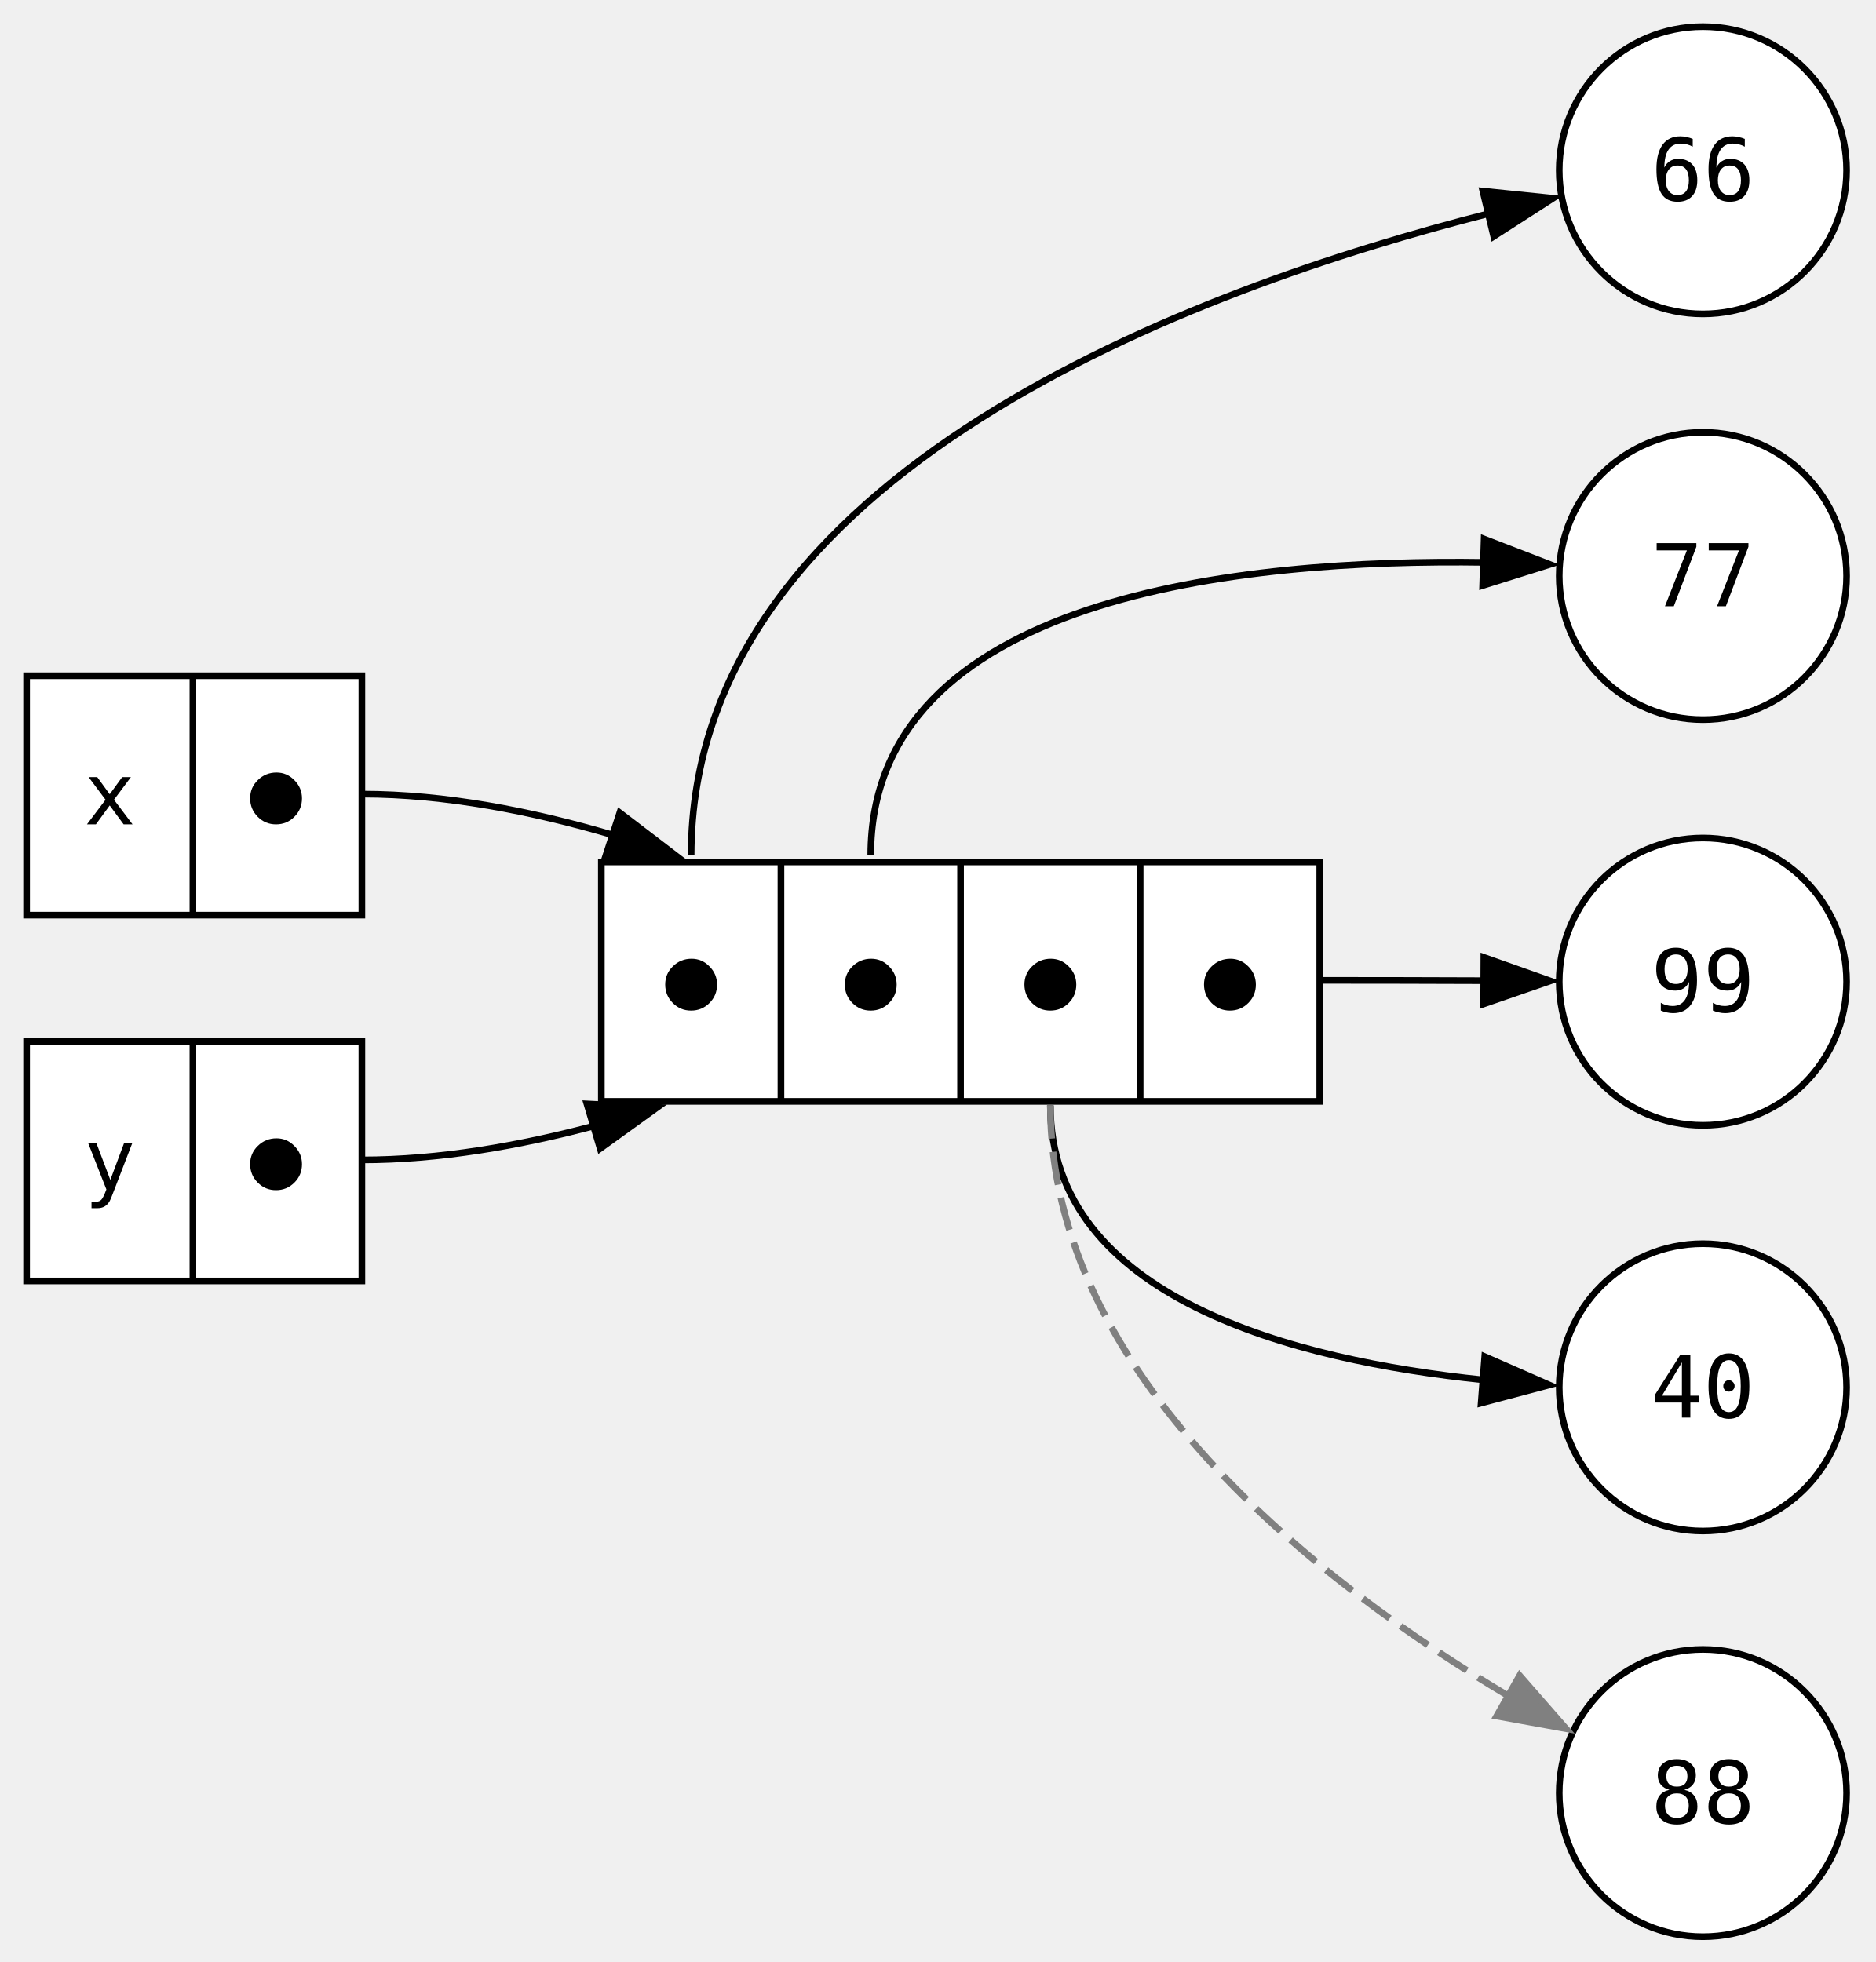
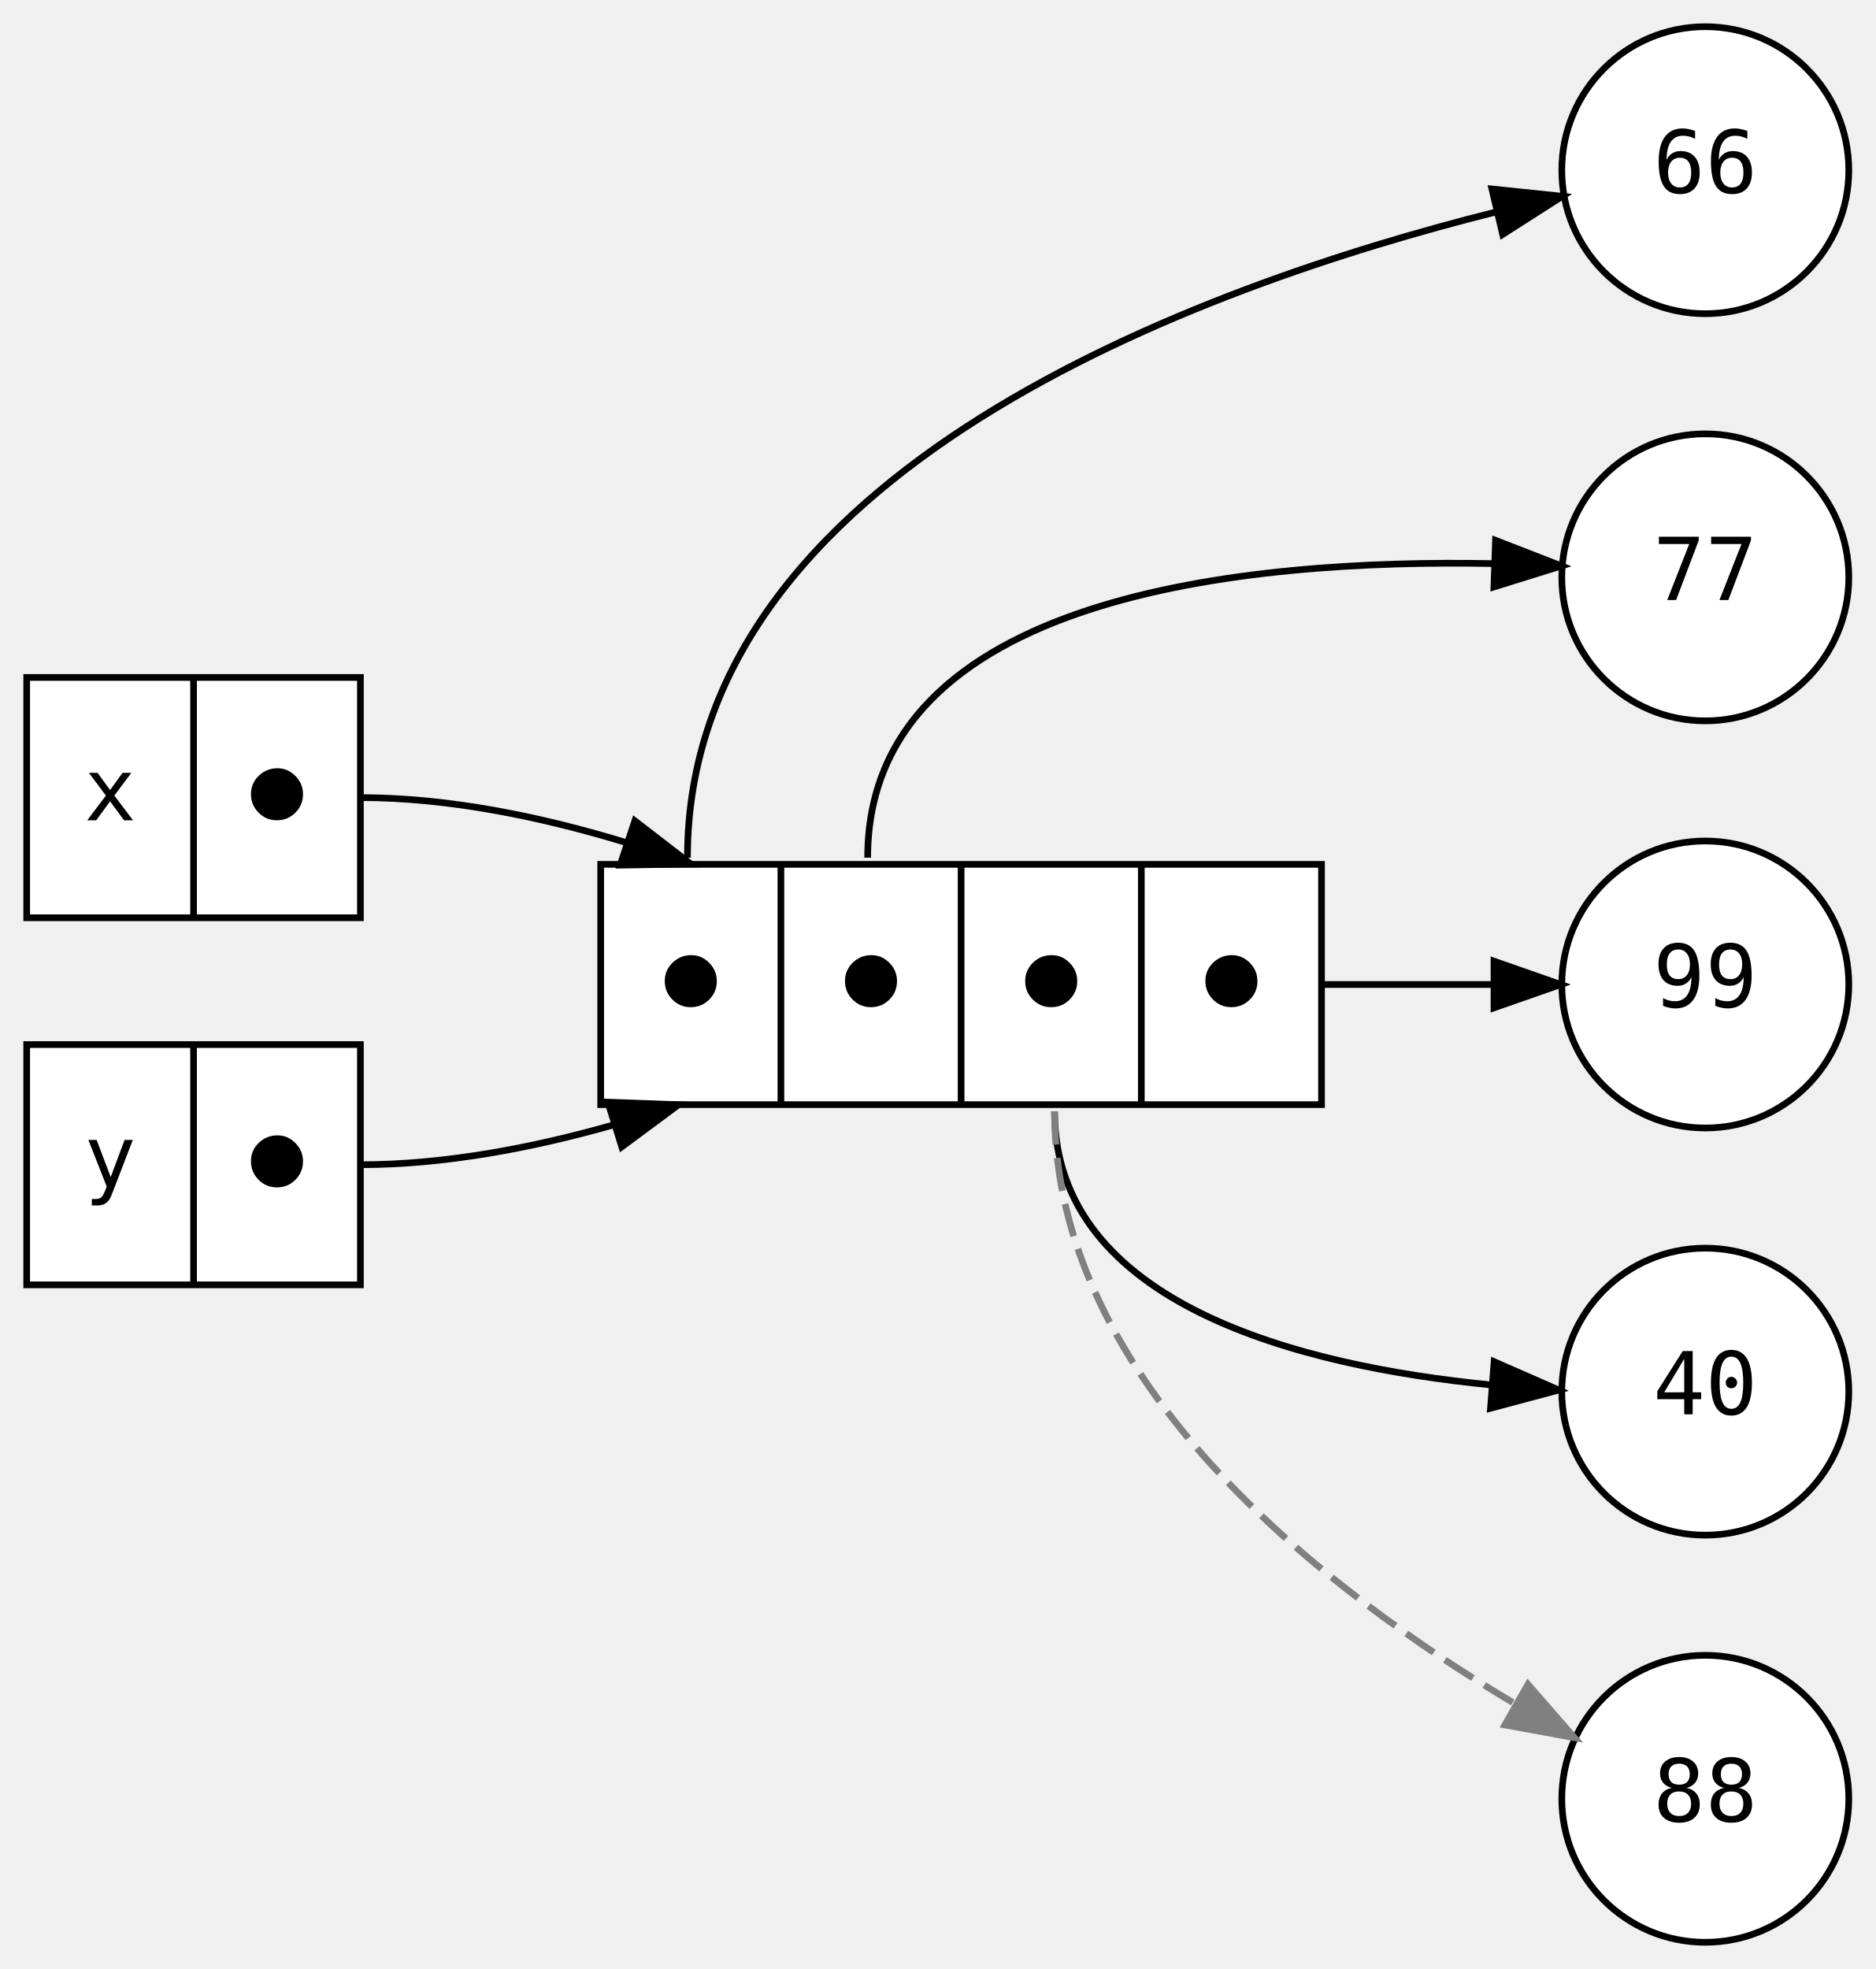
- <svg xmlns="http://www.w3.org/2000/svg" width="282pt" height="295pt" viewBox="0.00 0.00 282.00 295.00">
-   <g id="graph0" class="graph" transform="scale(1 1) rotate(0) translate(4 291.2)">
+ <svg xmlns="http://www.w3.org/2000/svg" width="281pt" height="295pt" viewBox="0.00 0.00 281.00 295.00">
+   <g id="graph0" class="graph" transform="scale(1 1) rotate(0) translate(4 291)">
    <g id="node1" class="node">
-       <polygon fill="white" stroke="black" points="0,-153.6 0,-189.6 50.4,-189.6 50.4,-153.6 0,-153.6" />
-       <text xml:space="preserve" text-anchor="middle" x="12.5" y="-167.25" font-family="monospace" font-size="13.00">x</text>
-       <polyline fill="none" stroke="black" points="25,-154 25,-189.6" />
-       <text xml:space="preserve" text-anchor="middle" x="37.5" y="-167.25" font-family="monospace" font-size="13.00">⬤</text>
+       <polygon fill="white" stroke="black" points="0,-153.5 0,-189.5 50,-189.5 50,-153.5 0,-153.5" />
+       <text text-anchor="middle" x="12.5" y="-168.1" font-family="monospace" font-size="13.00">x</text>
+       <polyline fill="none" stroke="black" points="25,-153.5 25,-189.5 " />
+       <text text-anchor="middle" x="37.5" y="-168.1" font-family="monospace" font-size="13.00">⬤</text>
    </g>
    <g id="node3" class="node">
-       <polygon fill="white" stroke="black" points="86.4,-125.6 86.4,-161.6 194.4,-161.6 194.4,-125.6 86.4,-125.6" />
-       <text xml:space="preserve" text-anchor="middle" x="99.9" y="-139.25" font-family="monospace" font-size="13.00">⬤</text>
-       <polyline fill="none" stroke="black" points="113.4,-126 113.4,-161.6" />
-       <text xml:space="preserve" text-anchor="middle" x="126.9" y="-139.25" font-family="monospace" font-size="13.00">⬤</text>
-       <polyline fill="none" stroke="black" points="140.4,-126 140.4,-161.6" />
-       <text xml:space="preserve" text-anchor="middle" x="153.9" y="-139.25" font-family="monospace" font-size="13.00">⬤</text>
-       <polyline fill="none" stroke="black" points="167.4,-126 167.4,-161.6" />
-       <text xml:space="preserve" text-anchor="middle" x="180.9" y="-139.25" font-family="monospace" font-size="13.00">⬤</text>
+       <polygon fill="white" stroke="black" points="86,-125.5 86,-161.5 194,-161.5 194,-125.5 86,-125.5" />
+       <text text-anchor="middle" x="99.5" y="-140.1" font-family="monospace" font-size="13.00">⬤</text>
+       <polyline fill="none" stroke="black" points="113,-125.5 113,-161.5 " />
+       <text text-anchor="middle" x="126.5" y="-140.1" font-family="monospace" font-size="13.00">⬤</text>
+       <polyline fill="none" stroke="black" points="140,-125.5 140,-161.5 " />
+       <text text-anchor="middle" x="153.5" y="-140.1" font-family="monospace" font-size="13.00">⬤</text>
+       <polyline fill="none" stroke="black" points="167,-125.5 167,-161.5 " />
+       <text text-anchor="middle" x="180.5" y="-140.1" font-family="monospace" font-size="13.00">⬤</text>
    </g>
    <g id="edge6" class="edge">
-       <path fill="none" stroke="black" d="M50.4,-171.8C62.93,-171.8 76.02,-169.23 88.17,-165.64" />
-       <polygon fill="black" stroke="black" points="89.17,-168.99 97.59,-162.56 87,-162.34 89.17,-168.99" />
+       <path fill="none" stroke="black" d="M50,-171.5C63.3,-171.5 77.21,-168.62 89.99,-164.71" />
+       <polygon fill="black" stroke="black" points="91.12,-168.02 99.51,-161.55 88.91,-161.38 91.12,-168.02" />
    </g>
    <g id="node2" class="node">
-       <polygon fill="white" stroke="black" points="0,-98.6 0,-134.6 50.4,-134.6 50.4,-98.6 0,-98.6" />
-       <text xml:space="preserve" text-anchor="middle" x="12.5" y="-112.25" font-family="monospace" font-size="13.00">y</text>
-       <polyline fill="none" stroke="black" points="25,-99 25,-134.6" />
-       <text xml:space="preserve" text-anchor="middle" x="37.5" y="-112.25" font-family="monospace" font-size="13.00">⬤</text>
+       <polygon fill="white" stroke="black" points="0,-98.5 0,-134.5 50,-134.5 50,-98.5 0,-98.5" />
+       <text text-anchor="middle" x="12.5" y="-113.1" font-family="monospace" font-size="13.00">y</text>
+       <polyline fill="none" stroke="black" points="25,-98.5 25,-134.5 " />
+       <text text-anchor="middle" x="37.5" y="-113.1" font-family="monospace" font-size="13.00">⬤</text>
    </g>
    <g id="edge7" class="edge">
-       <path fill="none" stroke="black" d="M50.4,-116.8C62.02,-116.8 74.14,-118.92 85.56,-121.97" />
-       <polygon fill="black" stroke="black" points="84.23,-125.22 94.81,-124.7 86.22,-118.51 84.23,-125.22" />
+       <path fill="none" stroke="black" d="M50,-116.5C62.61,-116.5 75.82,-119.01 88.07,-122.51" />
+       <polygon fill="black" stroke="black" points="87.08,-125.87 97.67,-125.49 89.16,-119.18 87.08,-125.87" />
    </g>
    <g id="node4" class="node">
-       <ellipse fill="white" stroke="black" cx="252" cy="-265.6" rx="21.6" ry="21.6" />
-       <text xml:space="preserve" text-anchor="middle" x="252" y="-261.05" font-family="monospace" font-size="13.00">66</text>
+       <ellipse fill="white" stroke="black" cx="251.5" cy="-265.5" rx="21.5" ry="21.5" />
+       <text text-anchor="middle" x="251.5" y="-262.1" font-family="monospace" font-size="13.00">66</text>
    </g>
    <g id="edge1" class="edge">
-       <path fill="none" stroke="black" d="M99.9,-162.6C99.9,-220.16 175.68,-247.85 219.91,-259.11" />
-       <polygon fill="black" stroke="black" points="218.92,-262.47 229.46,-261.39 220.55,-255.66 218.92,-262.47" />
+       <path fill="none" stroke="black" d="M99,-162.5C99,-220.51 175.89,-248.14 220.12,-259.24" />
+       <polygon fill="black" stroke="black" points="219.53,-262.69 230.07,-261.59 221.14,-255.88 219.53,-262.69" />
    </g>
    <g id="node5" class="node">
-       <ellipse fill="white" stroke="black" cx="252" cy="-204.6" rx="21.6" ry="21.6" />
-       <text xml:space="preserve" text-anchor="middle" x="252" y="-200.05" font-family="monospace" font-size="13.00">77</text>
+       <ellipse fill="white" stroke="black" cx="251.5" cy="-204.5" rx="21.5" ry="21.5" />
+       <text text-anchor="middle" x="251.5" y="-201.1" font-family="monospace" font-size="13.00">77</text>
    </g>
    <g id="edge2" class="edge">
-       <path fill="none" stroke="black" d="M126.9,-162.6C126.9,-201.6 182.56,-207.2 219.33,-206.64" />
-       <polygon fill="black" stroke="black" points="219.11,-210.15 228.99,-206.33 218.89,-203.16 219.11,-210.15" />
+       <path fill="none" stroke="black" d="M126,-162.5C126,-201.95 182.81,-207.27 219.68,-206.56" />
+       <polygon fill="black" stroke="black" points="220.07,-210.05 229.94,-206.21 219.83,-203.06 220.07,-210.05" />
    </g>
    <g id="node6" class="node">
-       <ellipse fill="white" stroke="black" cx="252" cy="-143.6" rx="21.6" ry="21.6" />
-       <text xml:space="preserve" text-anchor="middle" x="252" y="-139.05" font-family="monospace" font-size="13.00">99</text>
+       <ellipse fill="white" stroke="black" cx="251.5" cy="-143.5" rx="21.5" ry="21.5" />
+       <text text-anchor="middle" x="251.5" y="-140.1" font-family="monospace" font-size="13.00">99</text>
    </g>
    <g id="edge5" class="edge">
-       <path fill="none" stroke="black" d="M194.4,-143.8C202.45,-143.8 211.15,-143.78 219.26,-143.75" />
-       <polygon fill="black" stroke="black" points="219.07,-147.25 229.05,-143.71 219.04,-140.25 219.07,-147.25" />
+       <path fill="none" stroke="black" d="M194,-143.5C202.35,-143.5 211.38,-143.5 219.73,-143.5" />
+       <polygon fill="black" stroke="black" points="219.84,-147 229.84,-143.5 219.84,-140 219.84,-147" />
    </g>
    <g id="node7" class="node">
-       <ellipse fill="white" stroke="black" cx="252" cy="-82.6" rx="21.6" ry="21.6" />
-       <text xml:space="preserve" text-anchor="middle" x="252" y="-78.05" font-family="monospace" font-size="13.00">40</text>
+       <ellipse fill="white" stroke="black" cx="251.5" cy="-82.5" rx="21.5" ry="21.5" />
+       <text text-anchor="middle" x="251.5" y="-79.1" font-family="monospace" font-size="13.00">40</text>
    </g>
    <g id="edge4" class="edge">
-       <path fill="none" stroke="black" d="M153.9,-125C153.9,-96.03 190.65,-86.66 218.94,-83.73" />
-       <polygon fill="black" stroke="black" points="219.2,-87.22 228.9,-82.96 218.66,-80.24 219.2,-87.22" />
+       <path fill="none" stroke="black" d="M154,-124.5C154,-95.5 191.1,-86.31 219.29,-83.52" />
+       <polygon fill="black" stroke="black" points="219.86,-86.99 229.56,-82.74 219.32,-80.01 219.86,-86.99" />
    </g>
    <g id="node8" class="node">
-       <ellipse fill="white" stroke="black" cx="252" cy="-21.6" rx="21.6" ry="21.6" />
-       <text xml:space="preserve" text-anchor="middle" x="252" y="-17.05" font-family="monospace" font-size="13.00">88</text>
+       <ellipse fill="white" stroke="black" cx="251.5" cy="-21.5" rx="21.5" ry="21.5" />
+       <text text-anchor="middle" x="251.5" y="-18.1" font-family="monospace" font-size="13.00">88</text>
    </g>
    <g id="edge3" class="edge">
-       <path fill="none" stroke="grey" stroke-dasharray="5,2" d="M153.9,-125C153.9,-84.43 194.12,-53.25 222.79,-36.18" />
-       <polygon fill="grey" stroke="grey" points="224.45,-39.26 231.42,-31.28 220.99,-33.17 224.45,-39.26" />
+       <path fill="none" stroke="grey" stroke-dasharray="5,2" d="M154,-124.5C154,-83.82 194.59,-52.58 223.12,-35.65" />
+       <polygon fill="grey" stroke="grey" points="224.93,-38.65 231.89,-30.66 221.47,-32.56 224.93,-38.65" />
    </g>
  </g>
</svg>
